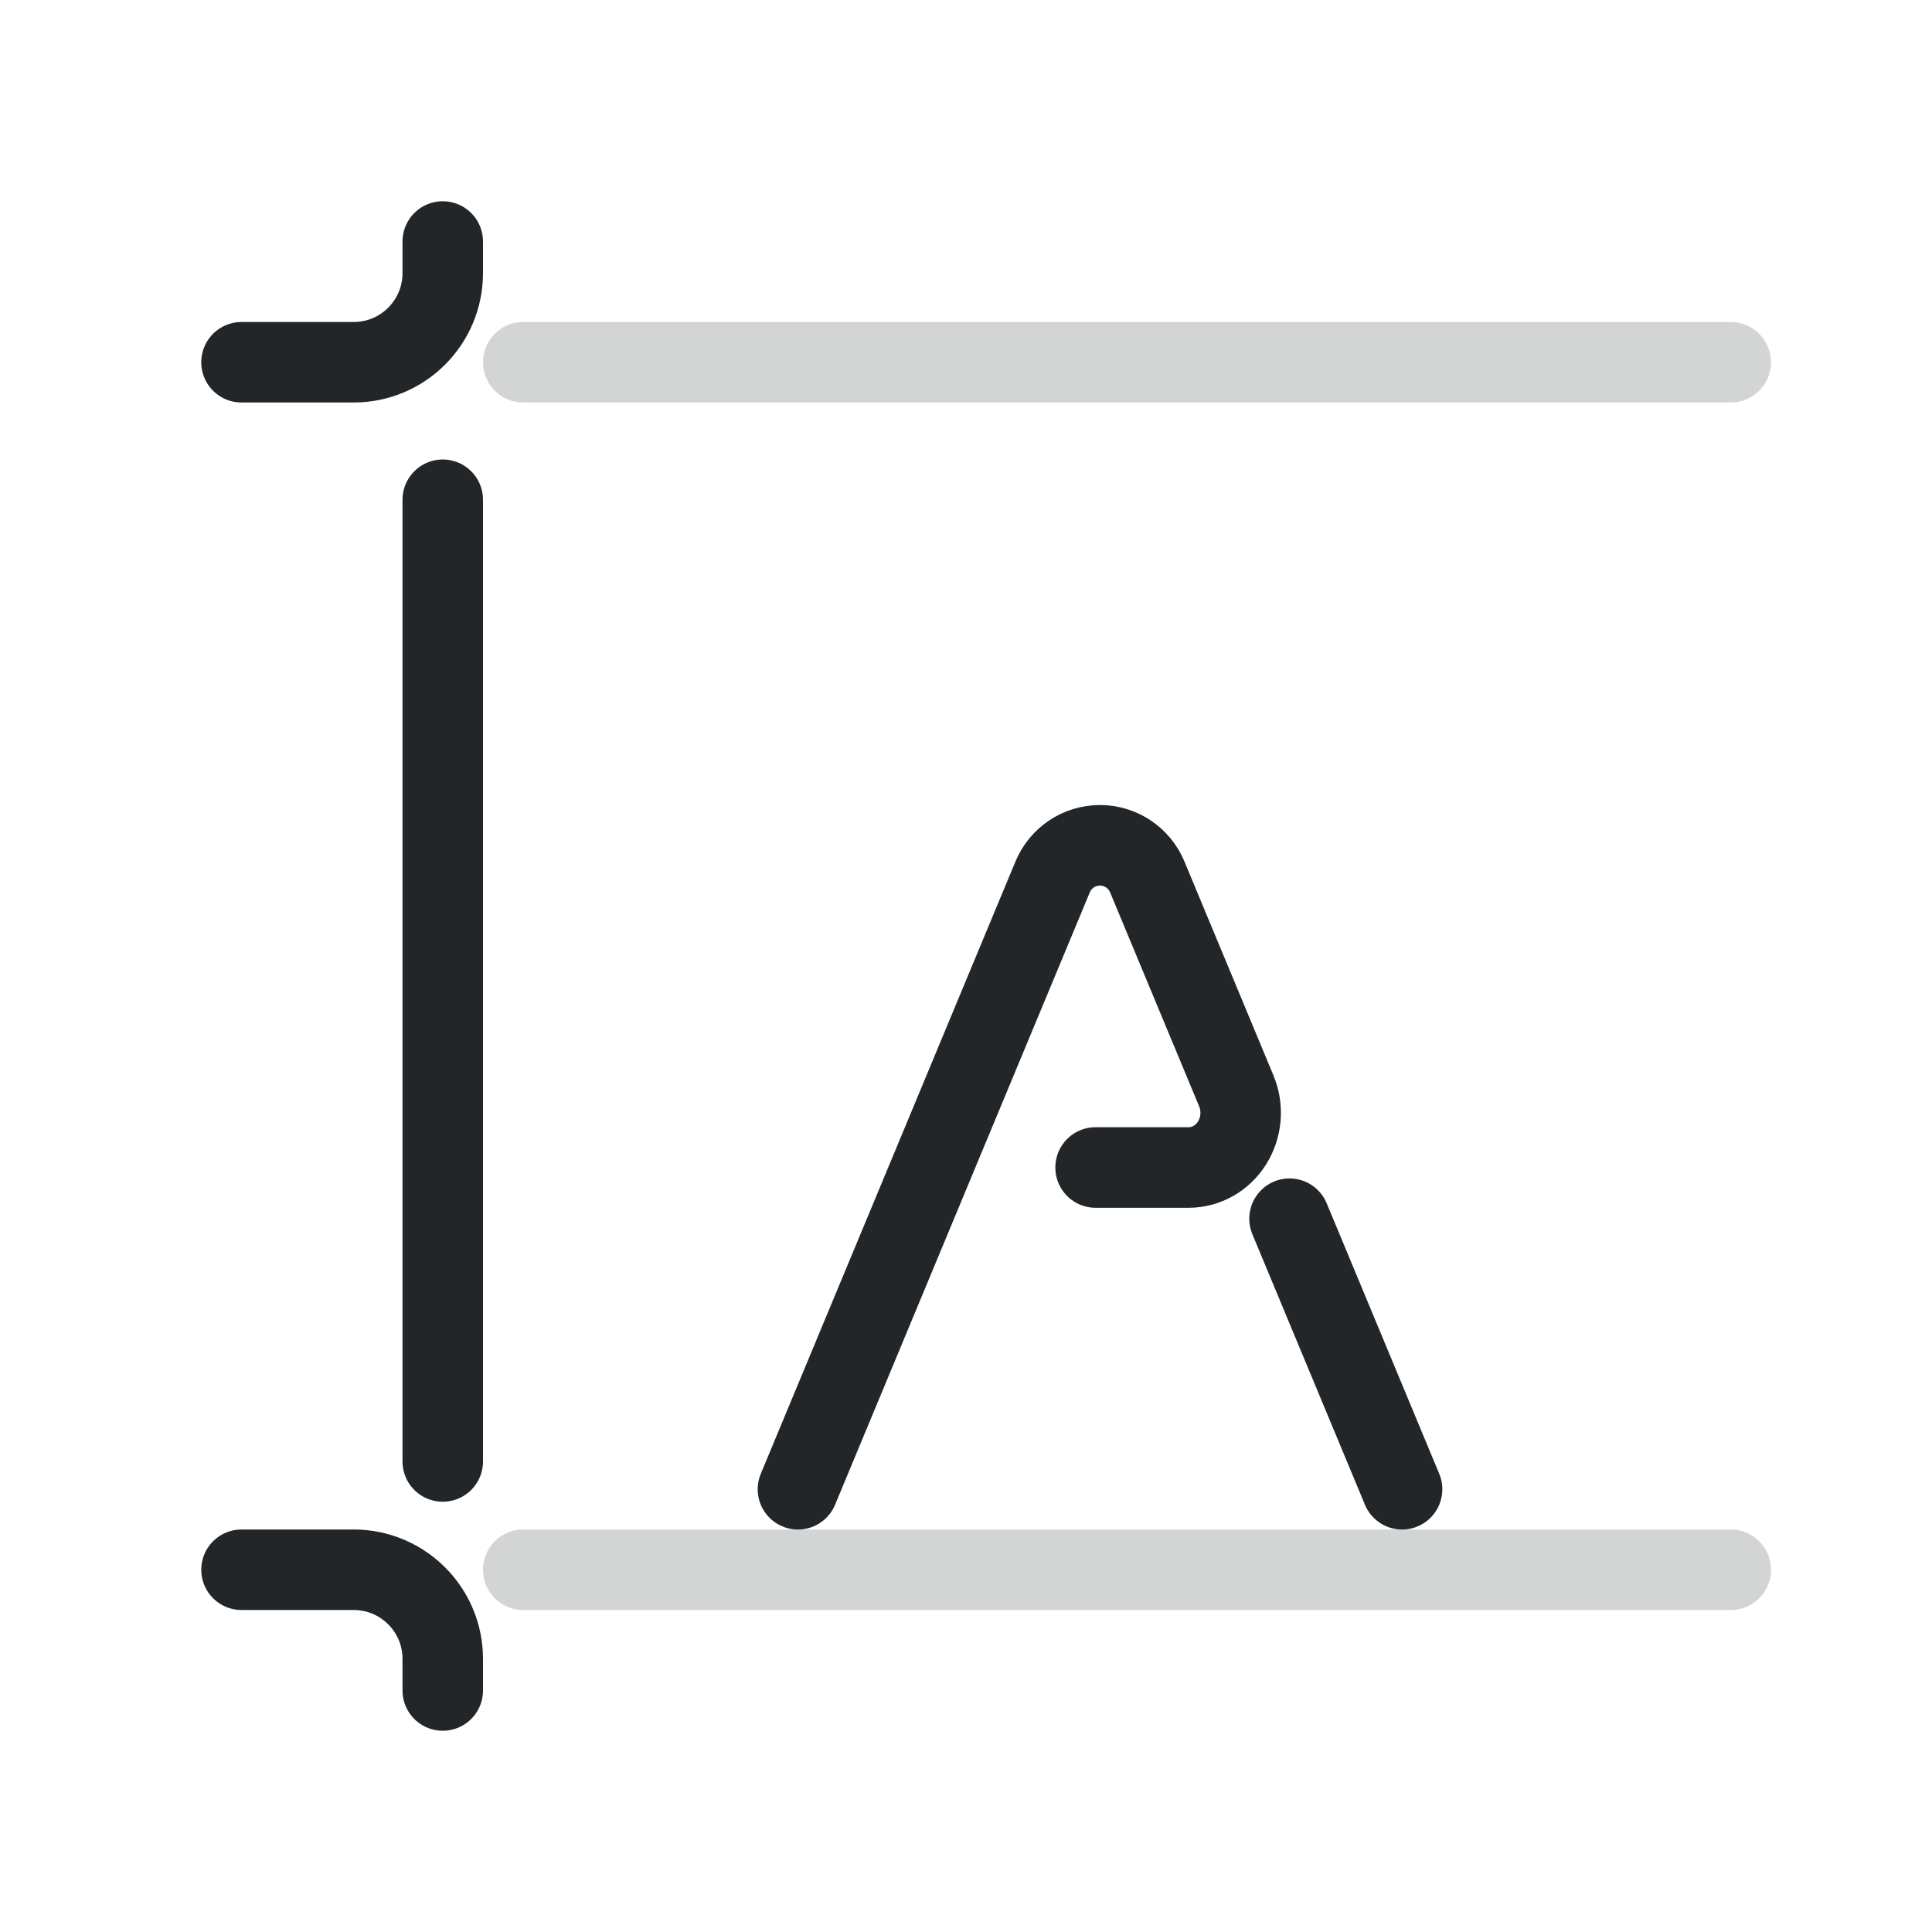
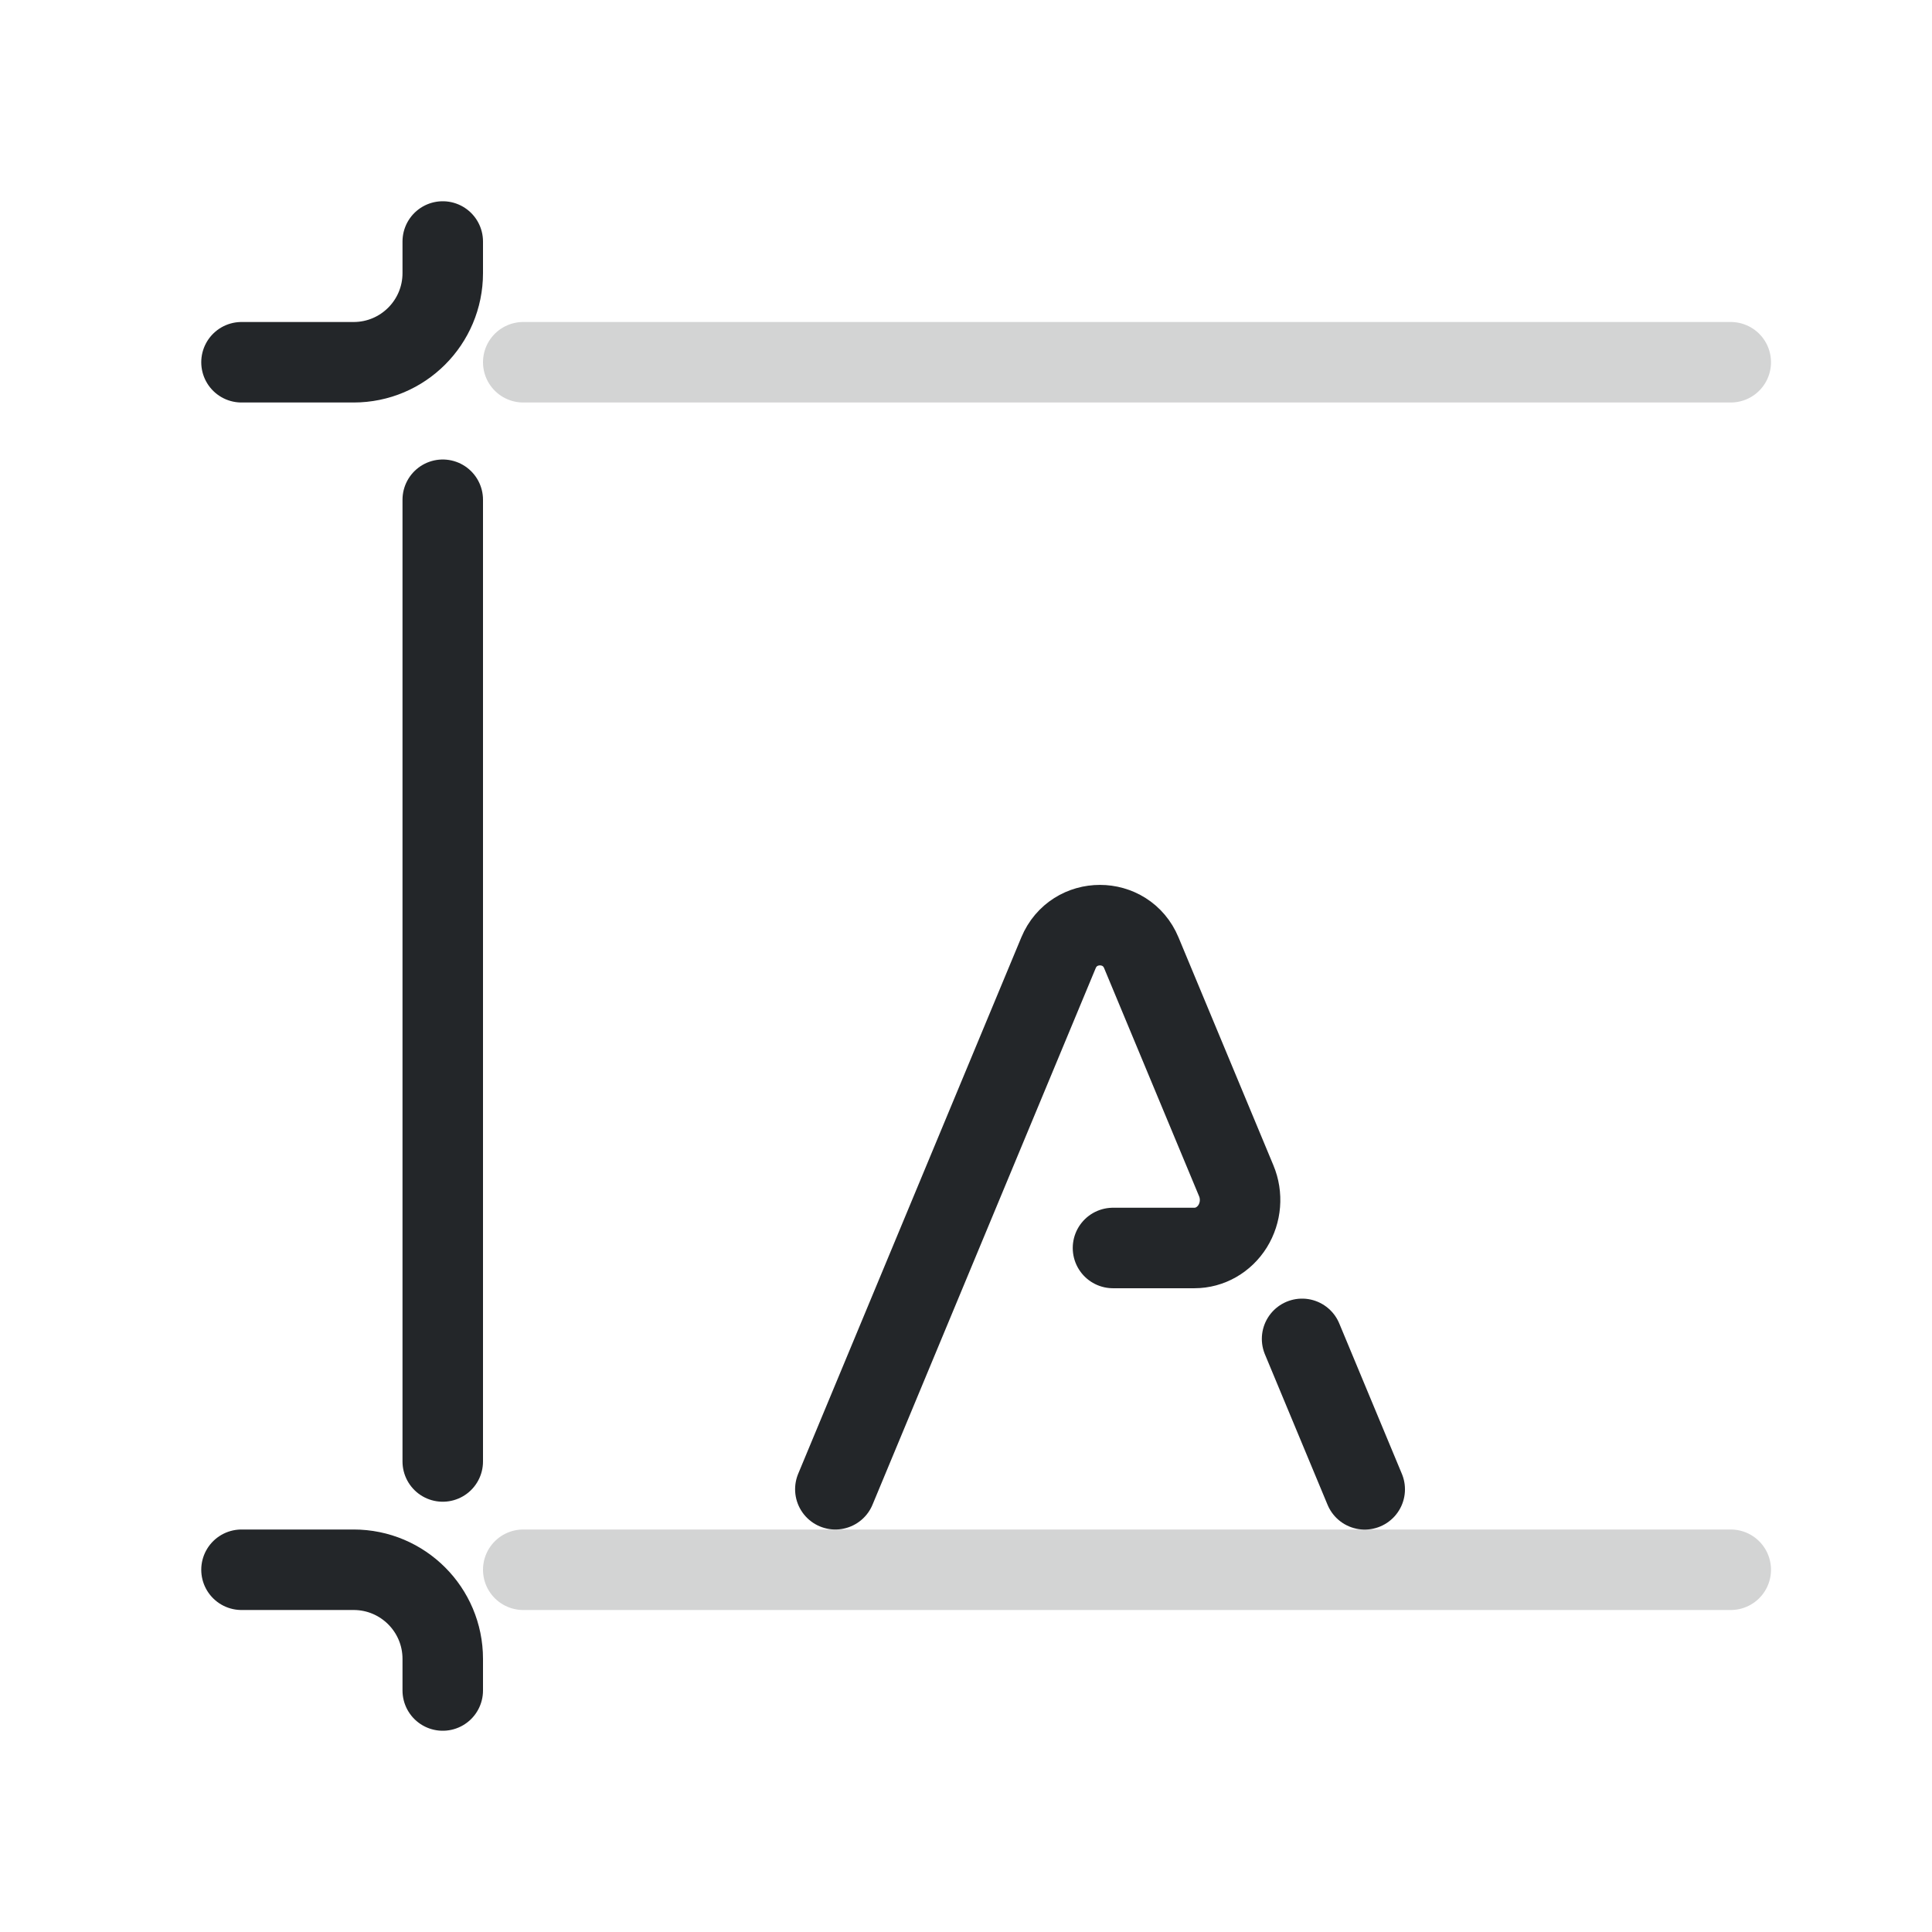
<svg xmlns="http://www.w3.org/2000/svg" width="24" height="24" version="1.1" viewBox="0 0 24 24">
  <defs>
    <style id="current-color-scheme" type="text/css">.ColorScheme-Text { color:#232629; }</style>
  </defs>
  <g transform="translate(1,1)">
    <g stroke="currentColor">
-       <path class="ColorScheme-Text" transform="matrix(.75056 0 0 .75143 2.9078 4.3499)" d="m8 17.5 4.216-10.124a.848.848 180 011.565-7.97e-5l1.474 3.538c.117.28.091.602-.068.858-.159.256-.43.409-.721.409h-1.54m3.21.847 1.863 4.472" fill="none" stroke-linecap="round" stroke-linejoin="round" stroke-width="1.332" stroke="currentColor" />
-       <g>
-         <path class="ColorScheme-Text" d="m4.5 5.208v11.947" style="fill-rule:evenodd;paint-order:markers fill stroke;stroke-dashoffset:.5;stroke-linecap:round;stroke-linejoin:round" fill="currentColor" stroke="currentColor" />
-         <path class="ColorScheme-Text" d="m4.5 2v.393a1.107 1.107 0 01-1.107 1.107h-1.393" style="fill:none;paint-order:markers fill stroke;stroke-dashoffset:.5;stroke-linecap:round;stroke-linejoin:round" stroke="currentColor" />
-         <path class="ColorScheme-Text" d="m4.5 20v-.393a1.107 1.107 0 00-1.107-1.107h-1.393" style="fill:none;paint-order:markers fill stroke;stroke-dashoffset:.5;stroke-linecap:round;stroke-linejoin:round" stroke="currentColor" />
-         <path class="ColorScheme-Text" d="m20.5 3.5h-15" style="fill-rule:evenodd;opacity:.2;paint-order:markers fill stroke;stroke-dashoffset:.5;stroke-linecap:round;stroke-linejoin:round" fill="currentColor" stroke="currentColor" />
-         <path class="ColorScheme-Text" d="m20.5 18.5h-15" style="fill-rule:evenodd;opacity:.2;paint-order:markers fill stroke;stroke-dashoffset:.5;stroke-linecap:round;stroke-linejoin:round" fill="currentColor" stroke="currentColor" />
-       </g>
+       <path class="ColorScheme-Text" d="m9.377 17.5 2.772-6.664c.191-.458.839-.458 1.029-5.2e-5l1.179 2.832c.077.184.06.396-.045.565-.105.168-.283.27-.474.27h-1.012m2.349 1.129.778 1.869" fill="none" stroke-linecap="round" stroke-linejoin="round" stroke="currentColor" />
+       <path class="ColorScheme-Text" d="m4.5 5.208v11.947" fill="currentColor" style="fill-rule:evenodd;paint-order:markers fill stroke;stroke-dashoffset:.5;stroke-linecap:round;stroke-linejoin:round" stroke="currentColor" />
+       <path class="ColorScheme-Text" d="m4.5 2v.393a1.107 1.107 0 01-1.107 1.107h-1.393" style="fill:none;paint-order:markers fill stroke;stroke-dashoffset:.5;stroke-linecap:round;stroke-linejoin:round" stroke="currentColor" />
+       <path class="ColorScheme-Text" d="m4.5 20v-.393a1.107 1.107 0 00-1.107-1.107h-1.393" style="fill:none;paint-order:markers fill stroke;stroke-dashoffset:.5;stroke-linecap:round;stroke-linejoin:round" stroke="currentColor" />
+       <path class="ColorScheme-Text" d="m20.5 3.5h-15" fill="currentColor" style="fill-rule:evenodd;opacity:.2;paint-order:markers fill stroke;stroke-dashoffset:.5;stroke-linecap:round;stroke-linejoin:round" stroke="currentColor" />
+       <path class="ColorScheme-Text" d="m20.5 18.5h-15" fill="currentColor" style="fill-rule:evenodd;opacity:.2;paint-order:markers fill stroke;stroke-dashoffset:.5;stroke-linecap:round;stroke-linejoin:round" stroke="currentColor" />
    </g>
  </g>
</svg>
